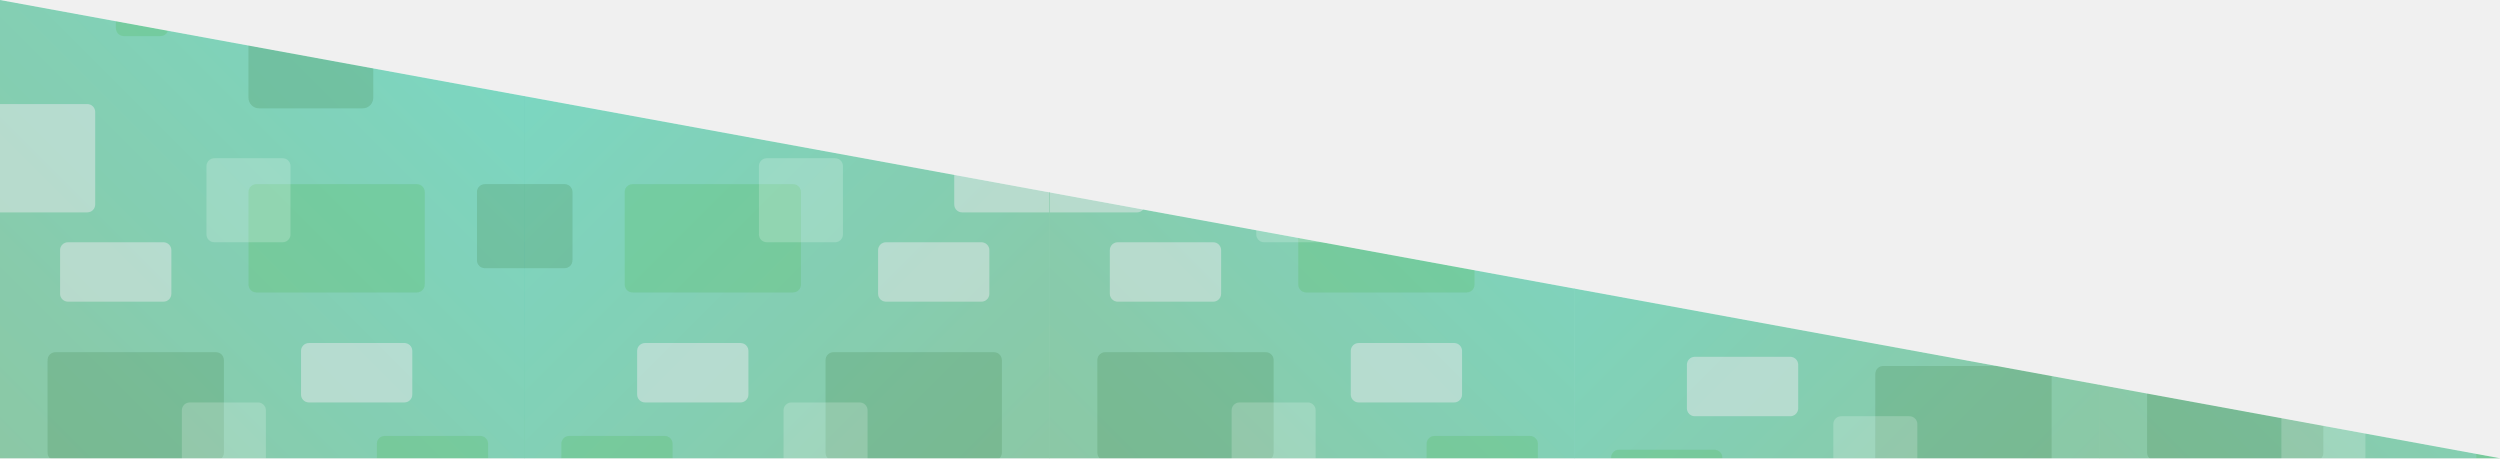
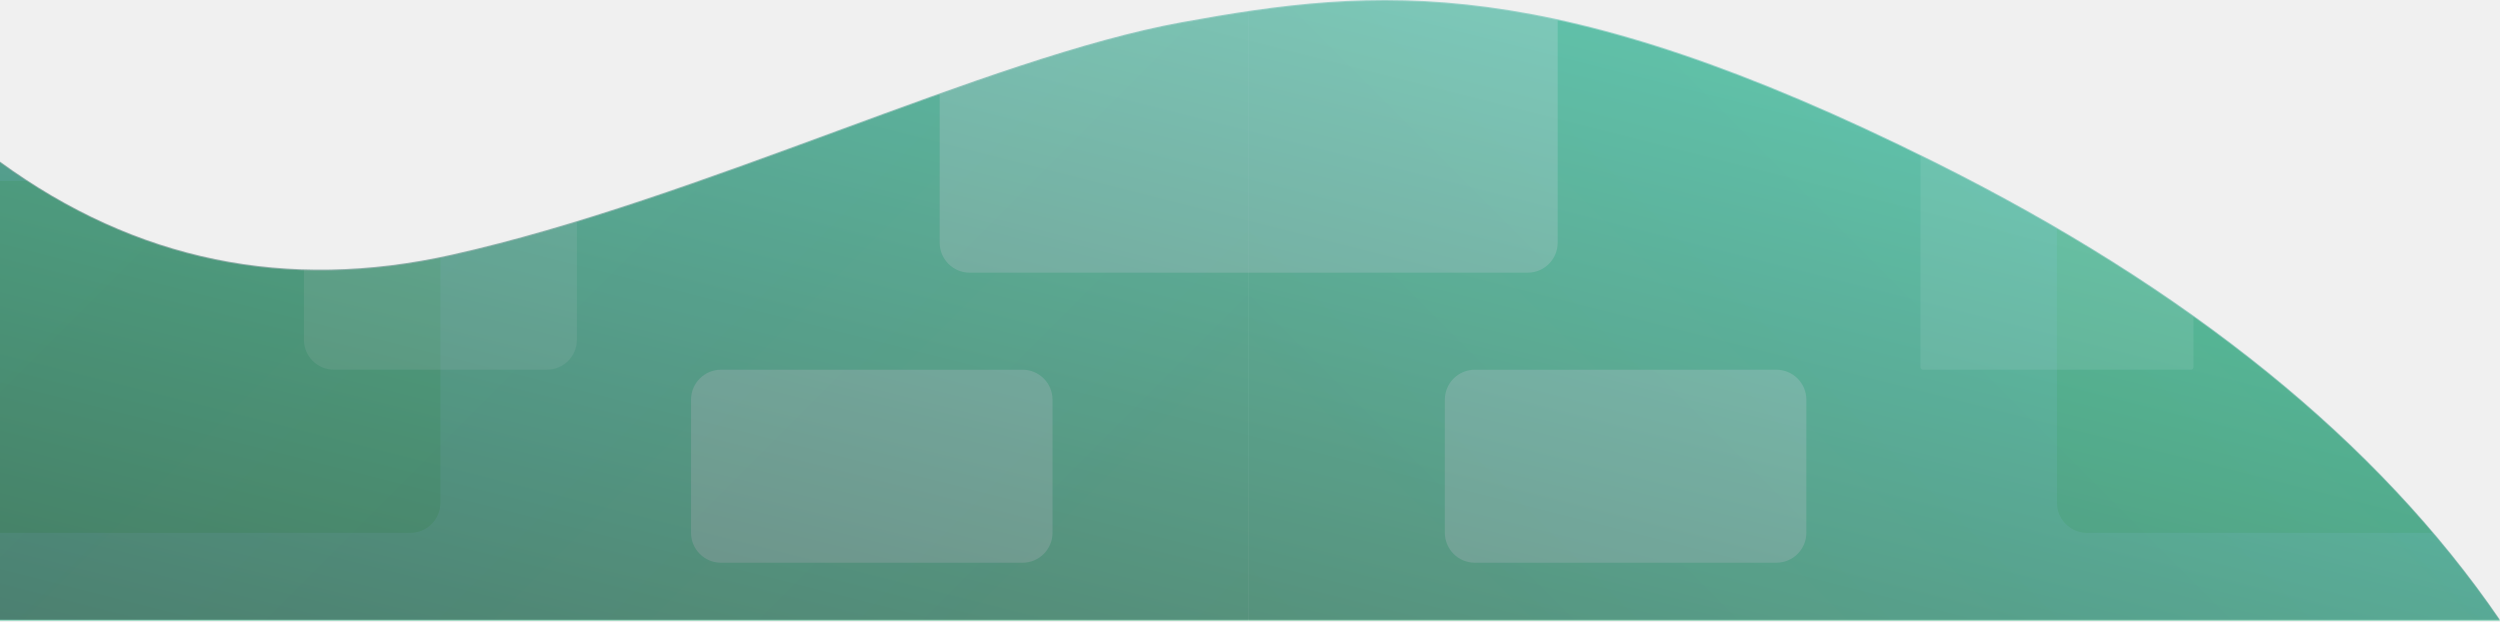
- <svg xmlns="http://www.w3.org/2000/svg" xmlns:xlink="http://www.w3.org/1999/xlink" width="7616px" height="1396px" viewBox="0 0 7616 1396" version="1.1">
+ <svg xmlns="http://www.w3.org/2000/svg" xmlns:xlink="http://www.w3.org/1999/xlink" width="2000px" height="497px" viewBox="0 0 2000 497" version="1.1">
  <defs>
-     <polygon id="path-1" points="0 0.049 7616 1396 1195.757 1396 0 1396" />
+     <path d="M-3.41060513e-13,130.013 C108.814,209.153 229.33,233.957 361.55,204.424 C559.88,160.124 789.268,46.808 945.516,18.433 C1101.764,-9.942 1240.623,-22.725 1547.19,130.013 C1751.568,231.838 1902.504,354.033 2000,496.597 L314.012,496.597 L-3.41060513e-13,496.597 L-3.41060513e-13,130.013 Z" id="path-1" />
    <linearGradient x1="100%" y1="0%" x2="0%" y2="100%" id="linearGradient-3">
      <stop stop-color="#58CEB6" offset="0%" />
      <stop stop-color="#6EB98D" offset="100%" />
    </linearGradient>
+     <linearGradient x1="-16.512%" y1="117.623%" x2="105.053%" y2="0%" id="linearGradient-4">
+       <stop stop-color="#000000" offset="0%" />
+       <stop stop-color="#43D9C2" offset="100%" />
+     </linearGradient>
+     <path d="M0,129.224 C108.814,208.364 229.33,233.168 361.55,203.635 C559.88,159.335 789.268,46.019 945.516,17.644 C1101.764,-10.73 1240.623,-23.513 1547.19,129.224 C1751.568,231.049 1902.504,353.244 2000,495.808 L314.012,495.808 L0,495.808 L0,129.224 Z" id="path-5" />
  </defs>
  <g id="Page-1" stroke="none" stroke-width="1" fill="none" fill-rule="evenodd">
-     <g id="triangle_back">
-       <mask id="mask-2" fill="white">
-         <use xlink:href="#path-1" />
-       </mask>
-       <use id="Triangle" fill="#FFFFFF" fill-rule="nonzero" xlink:href="#path-1" />
-       <g id="bg_green" mask="url(#mask-2)">
-         <g transform="translate(-1, -102)">
-           <rect id="Rectangle" fill="url(#linearGradient-3)" fill-rule="nonzero" opacity="0.796" x="0" y="0" width="1600" height="1600" />
-           <g id="Group" stroke-width="1" fill="none" fill-rule="evenodd" transform="translate(1, 52)">
-             <path d="M207,788 L498,788 C511.255,788 522,798.745 522,812 L522,945 C522,958.255 511.255,969 498,969 L207,969 C193.745,969 183,958.255 183,945 L183,812 C183,798.745 193.745,788 207,788 Z M0,367 L266,367 C279.255,367 290,377.745 290,391 L290,673 C290,686.255 279.255,697 266,697 L0,697 L0,609.575 L0,367 Z M1232,1276 L941,1276 C927.745,1276 917,1265.255 917,1252 L917,1119 C917,1105.745 927.745,1095 941,1095 L1232,1095 C1245.255,1095 1256,1105.745 1256,1119 L1256,1252 C1256,1265.255 1245.255,1276 1232,1276 Z" id="Combined-Shape" fill="#FEF0FB" fill-rule="nonzero" opacity="0.404" />
-             <path d="M781,611 L1270,611 C1283.255,611 1294,621.745 1294,635 L1294,917 C1294,930.255 1283.255,941 1270,941 L781,941 C767.745,941 757,930.255 757,917 L757,635 C757,621.745 767.745,611 781,611 Z M1318,0 L1526,0 C1539.255,-2.4348735e-15 1550,10.745 1550,24 L1550,232 C1550,245.255 1539.255,256 1526,256 L1318,256 C1304.745,256 1294,245.255 1294,232 L1294,24 C1294,10.745 1304.745,2.4348735e-15 1318,0 Z M377,0 L489,0 C502.255,-2.4348735e-15 513,10.745 513,24 L513,136 C513,149.255 502.255,160 489,160 L377,160 C363.745,160 353,149.255 353,136 L353,24 C353,10.745 363.745,2.4348735e-15 377,0 Z M1487,1549 L1148,1549 L1148,1402 C1148,1388.745 1158.745,1378 1172,1378 L1463,1378 C1476.255,1378 1487,1388.745 1487,1402 L1487,1549 Z" id="Combined-Shape" fill="#54BC5D" fill-rule="nonzero" opacity="0.268" />
-             <path d="M789,0 L1105,0 C1122.673,2.81472554e-14 1137,14.327 1137,32 L1137,348 C1137,365.673 1122.673,380 1105,380 L789,380 C771.327,380 757,365.673 757,348 L757,32 C757,14.327 771.327,3.24649801e-15 789,0 Z M1477,611 L1599,611 L1599,867 L1477,867 C1463.745,867 1453,856.255 1453,843 L1453,635 C1453,621.745 1463.745,611 1477,611 Z M658,1453 L169,1453 C155.745,1453 145,1442.255 145,1429 L145,1147 C145,1133.745 155.745,1123 169,1123 L658,1123 C671.255,1123 682,1133.745 682,1147 L682,1429 C682,1442.255 671.255,1453 658,1453 Z" id="Combined-Shape" fill="#3A7E43" fill-rule="nonzero" opacity="0.219" />
-             <path d="M653,532 L861,532 C874.255,532 885,542.745 885,556 L885,764 C885,777.255 874.255,788 861,788 L653,788 C639.745,788 629,777.255 629,764 L629,556 C629,542.745 639.745,532 653,532 Z M786,1532 L578,1532 C564.745,1532 554,1521.255 554,1508 L554,1300 C554,1286.745 564.745,1276 578,1276 L786,1276 C799.255,1276 810,1286.745 810,1300 L810,1508 C810,1521.255 799.255,1532 786,1532 Z" id="Combined-Shape" fill="#FFFFFF" fill-rule="nonzero" opacity="0.199" />
+     <g id="overlayed_triangle">
+       <g id="triangle_back">
+         <mask id="mask-2" fill="white">
+           <use xlink:href="#path-1" />
+         </mask>
+         <use id="Triangle" fill="#FFFFFF" fill-rule="nonzero" xlink:href="#path-1" />
+         <g id="bg_green" mask="url(#mask-2)">
+           <g transform="translate(316.5, 263) scale(-1, 1) translate(-316.5, -263) translate(-367, -420)">
+             <rect id="Rectangle" fill="url(#linearGradient-3)" fill-rule="nonzero" opacity="0.796" x="1" y="0" width="1365" height="1365" />
+             <g id="Group" stroke-width="1" fill="none" fill-rule="evenodd" transform="translate(0.853125, 43.50937)">
+               <path d="M181.122,672.263 L422.331,672.263 C435.586,672.263 446.331,683.008 446.331,696.263 L446.331,802.678 C446.331,815.933 435.586,826.678 422.331,826.678 L181.122,826.678 C167.867,826.678 157.122,815.933 157.122,802.678 L157.122,696.263 C157.122,683.008 167.867,672.263 181.122,672.263 Z M0,313.097 L223.406,313.097 C236.661,313.097 247.406,323.842 247.406,337.097 L247.406,570.628 C247.406,583.883 236.661,594.628 223.406,594.628 L0,594.628 L0,520.043 L0,313.097 Z M1048.525,1088.588 L807.316,1088.588 C794.061,1088.588 783.316,1077.842 783.316,1064.588 L783.316,958.172 C783.316,944.917 794.061,934.172 807.316,934.172 L1048.525,934.172 C1061.78,934.172 1072.525,944.917 1072.525,958.172 L1072.525,1064.588 C1072.525,1077.842 1061.78,1088.588 1048.525,1088.588 Z" id="Combined-Shape" fill="#FEF0FB" fill-rule="nonzero" opacity="0.404" />
+               <path d="M670.816,521.259 L1080.944,521.259 C1094.199,521.259 1104.944,532.005 1104.944,545.259 L1104.944,778.791 C1104.944,792.045 1094.199,802.791 1080.944,802.791 L670.816,802.791 C657.561,802.791 646.816,792.045 646.816,778.791 L646.816,545.259 C646.816,532.005 657.561,521.259 670.816,521.259 Z M1128.944,0 L1299.344,-3.55271368e-15 C1312.599,-5.98758718e-15 1323.344,10.745 1323.344,24 L1323.344,194.4 C1323.344,207.655 1312.599,218.4 1299.344,218.4 L1128.944,218.4 C1115.689,218.4 1104.944,207.655 1104.944,194.4 L1104.944,24 C1104.944,10.745 1115.689,-1.11784017e-15 1128.944,-3.55271368e-15 Z M326.153,0 L414.653,0 C427.908,-2.4348735e-15 438.653,10.745 438.653,24 L438.653,112.5 C438.653,125.755 427.908,136.5 414.653,136.5 L326.153,136.5 C312.898,136.5 302.153,125.755 302.153,112.5 L302.153,24 C302.153,10.745 312.898,-4.67055385e-15 326.153,-7.10542736e-15 Z M1269.597,1321.491 L980.388,1321.491 L980.388,1199.606 C980.388,1186.351 991.133,1175.606 1004.388,1175.606 L1245.597,1175.606 C1258.852,1175.606 1269.597,1186.351 1269.597,1199.606 L1269.597,1321.491 Z" id="Combined-Shape" fill="#54BC5D" fill-rule="nonzero" opacity="0.268" />
+               <path d="M678.816,0 L939.003,-3.55271368e-15 C956.676,-6.79921168e-15 971.003,14.327 971.003,32 L971.003,292.188 C971.003,309.861 956.676,324.188 939.003,324.188 L678.816,324.188 C661.143,324.188 646.816,309.861 646.816,292.188 L646.816,32 C646.816,14.327 661.143,3.24649801e-15 678.816,0 Z M1264.591,521.259 L1365.147,521.259 L1365.147,739.659 L1264.591,739.659 C1251.336,739.659 1240.591,728.914 1240.591,715.659 L1240.591,545.259 C1240.591,532.005 1251.336,521.259 1264.591,521.259 Z M558.831,1239.591 L148.703,1239.591 C135.448,1239.591 124.703,1228.845 124.703,1215.591 L124.703,982.059 C124.703,968.805 135.448,958.059 148.703,958.059 L558.831,958.059 C572.086,958.059 582.831,968.805 582.831,982.059 L582.831,1215.591 C582.831,1228.845 572.086,1239.591 558.831,1239.591 Z" id="Combined-Shape" fill="#3A7E43" fill-rule="nonzero" opacity="0.219" />
+               <path d="M561.616,453.863 L732.016,453.863 C745.27,453.863 756.016,464.608 756.016,477.863 L756.016,648.263 C756.016,661.517 745.27,672.263 732.016,672.263 L561.616,672.263 C548.361,672.263 537.616,661.517 537.616,648.263 L537.616,477.863 C537.616,464.608 548.361,453.863 561.616,453.863 Z M668.031,1306.987 L497.631,1306.987 C484.376,1306.987 473.631,1296.242 473.631,1282.987 L473.631,1112.588 C473.631,1099.333 484.376,1088.588 497.631,1088.588 L668.031,1088.588 C681.286,1088.588 692.031,1099.333 692.031,1112.588 L692.031,1282.987 C692.031,1296.242 681.286,1306.987 668.031,1306.987 Z" id="Combined-Shape" fill="#FFFFFF" fill-rule="nonzero" opacity="0.199" />
+             </g>
+           </g>
+         </g>
+         <g id="bg_green" mask="url(#mask-2)">
+           <g transform="translate(997.9, -420)">
+             <rect id="Rectangle" fill="url(#linearGradient-3)" fill-rule="nonzero" opacity="0.796" x="1" y="0" width="1365" height="1365" />
+             <g id="Group" stroke-width="1" fill="none" fill-rule="evenodd" transform="translate(0.853125, 43.50937)">
+               <path d="M181.122,672.263 L422.331,672.263 C435.586,672.263 446.331,683.008 446.331,696.263 L446.331,802.678 C446.331,815.933 435.586,826.678 422.331,826.678 L181.122,826.678 C167.867,826.678 157.122,815.933 157.122,802.678 L157.122,696.263 C157.122,683.008 167.867,672.263 181.122,672.263 Z M0,313.097 L223.406,313.097 C236.661,313.097 247.406,323.842 247.406,337.097 L247.406,570.628 C247.406,583.883 236.661,594.628 223.406,594.628 L0,594.628 L0,520.043 L0,313.097 Z M1048.525,1088.588 L807.316,1088.588 C794.061,1088.588 783.316,1077.842 783.316,1064.588 L783.316,958.172 C783.316,944.917 794.061,934.172 807.316,934.172 L1048.525,934.172 C1061.78,934.172 1072.525,944.917 1072.525,958.172 L1072.525,1064.588 C1072.525,1077.842 1061.78,1088.588 1048.525,1088.588 Z" id="Combined-Shape" fill="#FEF0FB" fill-rule="nonzero" opacity="0.404" />
+               <path d="M670.816,521.259 L1080.944,521.259 C1094.199,521.259 1104.944,532.005 1104.944,545.259 L1104.944,778.791 C1104.944,792.045 1094.199,802.791 1080.944,802.791 L670.816,802.791 C657.561,802.791 646.816,792.045 646.816,778.791 L646.816,545.259 C646.816,532.005 657.561,521.259 670.816,521.259 Z M1128.944,0 L1299.344,0 C1312.599,-2.4348735e-15 1323.344,10.745 1323.344,24 L1323.344,194.4 C1323.344,207.655 1312.599,218.4 1299.344,218.4 L1128.944,218.4 C1115.689,218.4 1104.944,207.655 1104.944,194.4 L1104.944,24 C1104.944,10.745 1115.689,2.4348735e-15 1128.944,0 Z M326.153,0 L414.653,3.55271368e-15 C427.908,1.11784017e-15 438.653,10.745 438.653,24 L438.653,112.5 C438.653,125.755 427.908,136.5 414.653,136.5 L326.153,136.5 C312.898,136.5 302.153,125.755 302.153,112.5 L302.153,24 C302.153,10.745 312.898,9.54030086e-15 326.153,7.10542736e-15 Z M1269.597,1321.491 L980.388,1321.491 L980.388,1199.606 C980.388,1186.351 991.133,1175.606 1004.388,1175.606 L1245.597,1175.606 C1258.852,1175.606 1269.597,1186.351 1269.597,1199.606 L1269.597,1321.491 Z" id="Combined-Shape" fill="#54BC5D" fill-rule="nonzero" opacity="0.268" />
+               <path d="M678.816,0 L939.003,-3.55271368e-15 C956.676,-6.79921168e-15 971.003,14.327 971.003,32 L971.003,292.188 C971.003,309.861 956.676,324.188 939.003,324.188 L678.816,324.188 C661.143,324.188 646.816,309.861 646.816,292.188 L646.816,32 C646.816,14.327 661.143,3.24649801e-15 678.816,0 Z M1264.591,521.259 L1365.147,521.259 L1365.147,739.659 L1264.591,739.659 C1251.336,739.659 1240.591,728.914 1240.591,715.659 L1240.591,545.259 C1240.591,532.005 1251.336,521.259 1264.591,521.259 Z M558.831,1239.591 L148.703,1239.591 C135.448,1239.591 124.703,1228.845 124.703,1215.591 L124.703,982.059 C124.703,968.805 135.448,958.059 148.703,958.059 L558.831,958.059 C572.086,958.059 582.831,968.805 582.831,982.059 L582.831,1215.591 C582.831,1228.845 572.086,1239.591 558.831,1239.591 Z" id="Combined-Shape" fill="#3A7E43" fill-rule="nonzero" opacity="0.219" />
+               <path d="M539.616,453.863 L754.016,453.863 C755.12,453.863 756.016,454.758 756.016,455.863 L756.016,670.263 C756.016,671.367 755.12,672.263 754.016,672.263 L539.616,672.263 C538.511,672.263 537.616,671.367 537.616,670.263 L537.616,455.863 C537.616,454.758 538.511,453.863 539.616,453.863 Z M690.031,1306.987 L475.631,1306.987 C474.527,1306.987 473.631,1306.092 473.631,1304.987 L473.631,1090.588 C473.631,1089.483 474.527,1088.588 475.631,1088.588 L690.031,1088.588 C691.136,1088.588 692.031,1089.483 692.031,1090.588 L692.031,1304.987 C692.031,1306.092 691.136,1306.987 690.031,1306.987 Z" id="Combined-Shape" fill="#FFFFFF" fill-rule="nonzero" opacity="0.199" />
+             </g>
          </g>
        </g>
      </g>
-       <g id="bg_green" mask="url(#mask-2)">
-         <g transform="translate(2398, 699) scale(-1, 1) translate(-2398, -699) translate(1598, -101)">
-           <rect id="Rectangle" fill="url(#linearGradient-3)" fill-rule="nonzero" opacity="0.796" x="0" y="0" width="1600" height="1600" />
-           <g id="Group" stroke-width="1" fill="none" fill-rule="evenodd" transform="translate(1, 51)">
-             <path d="M207,788 L498,788 C511.255,788 522,798.745 522,812 L522,945 C522,958.255 511.255,969 498,969 L207,969 C193.745,969 183,958.255 183,945 L183,812 C183,798.745 193.745,788 207,788 Z M0,367 L266,367 C279.255,367 290,377.745 290,391 L290,673 C290,686.255 279.255,697 266,697 L0,697 L0,609.575 L0,367 Z M1232,1276 L941,1276 C927.745,1276 917,1265.255 917,1252 L917,1119 C917,1105.745 927.745,1095 941,1095 L1232,1095 C1245.255,1095 1256,1105.745 1256,1119 L1256,1252 C1256,1265.255 1245.255,1276 1232,1276 Z" id="Combined-Shape" fill="#FEF0FB" fill-rule="nonzero" opacity="0.404" />
-             <path d="M781,611 L1270,611 C1283.255,611 1294,621.745 1294,635 L1294,917 C1294,930.255 1283.255,941 1270,941 L781,941 C767.745,941 757,930.255 757,917 L757,635 C757,621.745 767.745,611 781,611 Z M1318,0 L1526,0 C1539.255,-2.4348735e-15 1550,10.745 1550,24 L1550,232 C1550,245.255 1539.255,256 1526,256 L1318,256 C1304.745,256 1294,245.255 1294,232 L1294,24 C1294,10.745 1304.745,2.4348735e-15 1318,0 Z M377,0 L489,0 C502.255,-2.4348735e-15 513,10.745 513,24 L513,136 C513,149.255 502.255,160 489,160 L377,160 C363.745,160 353,149.255 353,136 L353,24 C353,10.745 363.745,2.4348735e-15 377,0 Z M1487,1549 L1148,1549 L1148,1402 C1148,1388.745 1158.745,1378 1172,1378 L1463,1378 C1476.255,1378 1487,1388.745 1487,1402 L1487,1549 Z" id="Combined-Shape" fill="#54BC5D" fill-rule="nonzero" opacity="0.268" />
-             <path d="M789,0 L1105,0 C1122.673,2.81472554e-14 1137,14.327 1137,32 L1137,348 C1137,365.673 1122.673,380 1105,380 L789,380 C771.327,380 757,365.673 757,348 L757,32 C757,14.327 771.327,3.24649801e-15 789,0 Z M1477,611 L1599,611 L1599,867 L1477,867 C1463.745,867 1453,856.255 1453,843 L1453,635 C1453,621.745 1463.745,611 1477,611 Z M658,1453 L169,1453 C155.745,1453 145,1442.255 145,1429 L145,1147 C145,1133.745 155.745,1123 169,1123 L658,1123 C671.255,1123 682,1133.745 682,1147 L682,1429 C682,1442.255 671.255,1453 658,1453 Z" id="Combined-Shape" fill="#3A7E43" fill-rule="nonzero" opacity="0.219" />
-             <path d="M653,532 L861,532 C874.255,532 885,542.745 885,556 L885,764 C885,777.255 874.255,788 861,788 L653,788 C639.745,788 629,777.255 629,764 L629,556 C629,542.745 639.745,532 653,532 Z M786,1532 L578,1532 C564.745,1532 554,1521.255 554,1508 L554,1300 C554,1286.745 564.745,1276 578,1276 L786,1276 C799.255,1276 810,1286.745 810,1300 L810,1508 C810,1521.255 799.255,1532 786,1532 Z" id="Combined-Shape" fill="#FFFFFF" fill-rule="nonzero" opacity="0.199" />
-           </g>
-         </g>
-       </g>
-       <g id="bg_green" mask="url(#mask-2)">
-         <g transform="translate(3197, -101)">
-           <rect id="Rectangle" fill="url(#linearGradient-3)" fill-rule="nonzero" opacity="0.796" x="0" y="0" width="1600" height="1600" />
-           <g id="Group" stroke-width="1" fill="none" fill-rule="evenodd" transform="translate(1, 51)">
-             <path d="M207,788 L498,788 C511.255,788 522,798.745 522,812 L522,945 C522,958.255 511.255,969 498,969 L207,969 C193.745,969 183,958.255 183,945 L183,812 C183,798.745 193.745,788 207,788 Z M0,367 L266,367 C279.255,367 290,377.745 290,391 L290,673 C290,686.255 279.255,697 266,697 L0,697 L0,609.575 L0,367 Z M1232,1276 L941,1276 C927.745,1276 917,1265.255 917,1252 L917,1119 C917,1105.745 927.745,1095 941,1095 L1232,1095 C1245.255,1095 1256,1105.745 1256,1119 L1256,1252 C1256,1265.255 1245.255,1276 1232,1276 Z" id="Combined-Shape" fill="#FEF0FB" fill-rule="nonzero" opacity="0.404" />
-             <path d="M781,611 L1270,611 C1283.255,611 1294,621.745 1294,635 L1294,917 C1294,930.255 1283.255,941 1270,941 L781,941 C767.745,941 757,930.255 757,917 L757,635 C757,621.745 767.745,611 781,611 Z M1318,0 L1526,0 C1539.255,-2.4348735e-15 1550,10.745 1550,24 L1550,232 C1550,245.255 1539.255,256 1526,256 L1318,256 C1304.745,256 1294,245.255 1294,232 L1294,24 C1294,10.745 1304.745,2.4348735e-15 1318,0 Z M377,0 L489,0 C502.255,-2.4348735e-15 513,10.745 513,24 L513,136 C513,149.255 502.255,160 489,160 L377,160 C363.745,160 353,149.255 353,136 L353,24 C353,10.745 363.745,2.4348735e-15 377,0 Z M1487,1549 L1148,1549 L1148,1402 C1148,1388.745 1158.745,1378 1172,1378 L1463,1378 C1476.255,1378 1487,1388.745 1487,1402 L1487,1549 Z" id="Combined-Shape" fill="#54BC5D" fill-rule="nonzero" opacity="0.268" />
-             <path d="M789,0 L1105,0 C1122.673,2.81472554e-14 1137,14.327 1137,32 L1137,348 C1137,365.673 1122.673,380 1105,380 L789,380 C771.327,380 757,365.673 757,348 L757,32 C757,14.327 771.327,3.24649801e-15 789,0 Z M1477,611 L1599,611 L1599,867 L1477,867 C1463.745,867 1453,856.255 1453,843 L1453,635 C1453,621.745 1463.745,611 1477,611 Z M658,1453 L169,1453 C155.745,1453 145,1442.255 145,1429 L145,1147 C145,1133.745 155.745,1123 169,1123 L658,1123 C671.255,1123 682,1133.745 682,1147 L682,1429 C682,1442.255 671.255,1453 658,1453 Z" id="Combined-Shape" fill="#3A7E43" fill-rule="nonzero" opacity="0.219" />
-             <path d="M653,532 L861,532 C874.255,532 885,542.745 885,556 L885,764 C885,777.255 874.255,788 861,788 L653,788 C639.745,788 629,777.255 629,764 L629,556 C629,542.745 639.745,532 653,532 Z M786,1532 L578,1532 C564.745,1532 554,1521.255 554,1508 L554,1300 C554,1286.745 564.745,1276 578,1276 L786,1276 C799.255,1276 810,1286.745 810,1300 L810,1508 C810,1521.255 799.255,1532 786,1532 Z" id="Combined-Shape" fill="#FFFFFF" fill-rule="nonzero" opacity="0.199" />
-           </g>
-         </g>
-       </g>
-       <g id="bg_green" mask="url(#mask-2)">
-         <g transform="translate(4722.5, -101) scale(-1, 1) translate(-4722.5, 101) translate(3049, -1743)">
-           <rect id="Rectangle" fill="url(#linearGradient-3)" fill-rule="nonzero" opacity="0.796" x="0" y="1684" width="1600" height="1600" />
-           <g id="Group" stroke-width="1" fill="none" fill-rule="evenodd" transform="translate(1, 1735)">
-             <path d="M207,788 L498,788 C511.255,788 522,798.745 522,812 L522,945 C522,958.255 511.255,969 498,969 L207,969 C193.745,969 183,958.255 183,945 L183,812 C183,798.745 193.745,788 207,788 Z M0,367 L266,367 C279.255,367 290,377.745 290,391 L290,673 C290,686.255 279.255,697 266,697 L0,697 L0,609.575 L0,367 Z M1232,1276 L941,1276 C927.745,1276 917,1265.255 917,1252 L917,1119 C917,1105.745 927.745,1095 941,1095 L1232,1095 C1245.255,1095 1256,1105.745 1256,1119 L1256,1252 C1256,1265.255 1245.255,1276 1232,1276 Z" id="Combined-Shape" fill="#FEF0FB" fill-rule="nonzero" opacity="0.404" />
-             <path d="M781,611 L1270,611 C1283.255,611 1294,621.745 1294,635 L1294,917 C1294,930.255 1283.255,941 1270,941 L781,941 C767.745,941 757,930.255 757,917 L757,635 C757,621.745 767.745,611 781,611 Z M1318,0 L1526,0 C1539.255,-2.4348735e-15 1550,10.745 1550,24 L1550,232 C1550,245.255 1539.255,256 1526,256 L1318,256 C1304.745,256 1294,245.255 1294,232 L1294,24 C1294,10.745 1304.745,2.4348735e-15 1318,0 Z M377,0 L489,0 C502.255,-2.4348735e-15 513,10.745 513,24 L513,136 C513,149.255 502.255,160 489,160 L377,160 C363.745,160 353,149.255 353,136 L353,24 C353,10.745 363.745,2.4348735e-15 377,0 Z M1487,1549 L1148,1549 L1148,1402 C1148,1388.745 1158.745,1378 1172,1378 L1463,1378 C1476.255,1378 1487,1388.745 1487,1402 L1487,1549 Z" id="Combined-Shape" fill="#54BC5D" fill-rule="nonzero" opacity="0.268" />
-             <path d="M789,0 L1105,0 C1122.673,2.81472554e-14 1137,14.327 1137,32 L1137,348 C1137,365.673 1122.673,380 1105,380 L789,380 C771.327,380 757,365.673 757,348 L757,32 C757,14.327 771.327,3.24649801e-15 789,0 Z M1477,611 L1599,611 L1599,867 L1477,867 C1463.745,867 1453,856.255 1453,843 L1453,635 C1453,621.745 1463.745,611 1477,611 Z M658,1453 L169,1453 C155.745,1453 145,1442.255 145,1429 L145,1147 C145,1133.745 155.745,1123 169,1123 L658,1123 C671.255,1123 682,1133.745 682,1147 L682,1429 C682,1442.255 671.255,1453 658,1453 Z" id="Combined-Shape" fill="#3A7E43" fill-rule="nonzero" opacity="0.219" />
-             <path d="M653,532 L861,532 C874.255,532 885,542.745 885,556 L885,764 C885,777.255 874.255,788 861,788 L653,788 C639.745,788 629,777.255 629,764 L629,556 C629,542.745 639.745,532 653,532 Z M786,1532 L578,1532 C564.745,1532 554,1521.255 554,1508 L554,1300 C554,1286.745 564.745,1276 578,1276 L786,1276 C799.255,1276 810,1286.745 810,1300 L810,1508 C810,1521.255 799.255,1532 786,1532 Z" id="Combined-Shape" fill="#FFFFFF" fill-rule="nonzero" opacity="0.199" />
-           </g>
-         </g>
-       </g>
-       <g id="bg_green" mask="url(#mask-2)">
-         <g transform="translate(6395, -101)">
-           <rect id="Rectangle" fill="url(#linearGradient-3)" fill-rule="nonzero" opacity="0.796" x="0" y="0" width="1600" height="1600" />
-           <g id="Group" stroke-width="1" fill="none" fill-rule="evenodd" transform="translate(1, 51)">
-             <path d="M207,788 L498,788 C511.255,788 522,798.745 522,812 L522,945 C522,958.255 511.255,969 498,969 L207,969 C193.745,969 183,958.255 183,945 L183,812 C183,798.745 193.745,788 207,788 Z M0,367 L266,367 C279.255,367 290,377.745 290,391 L290,673 C290,686.255 279.255,697 266,697 L0,697 L0,609.575 L0,367 Z M1232,1276 L941,1276 C927.745,1276 917,1265.255 917,1252 L917,1119 C917,1105.745 927.745,1095 941,1095 L1232,1095 C1245.255,1095 1256,1105.745 1256,1119 L1256,1252 C1256,1265.255 1245.255,1276 1232,1276 Z" id="Combined-Shape" fill="#FEF0FB" fill-rule="nonzero" opacity="0.404" />
-             <path d="M781,611 L1270,611 C1283.255,611 1294,621.745 1294,635 L1294,917 C1294,930.255 1283.255,941 1270,941 L781,941 C767.745,941 757,930.255 757,917 L757,635 C757,621.745 767.745,611 781,611 Z M1318,0 L1526,0 C1539.255,-2.4348735e-15 1550,10.745 1550,24 L1550,232 C1550,245.255 1539.255,256 1526,256 L1318,256 C1304.745,256 1294,245.255 1294,232 L1294,24 C1294,10.745 1304.745,2.4348735e-15 1318,0 Z M377,0 L489,0 C502.255,-2.4348735e-15 513,10.745 513,24 L513,136 C513,149.255 502.255,160 489,160 L377,160 C363.745,160 353,149.255 353,136 L353,24 C353,10.745 363.745,2.4348735e-15 377,0 Z M1487,1549 L1148,1549 L1148,1402 C1148,1388.745 1158.745,1378 1172,1378 L1463,1378 C1476.255,1378 1487,1388.745 1487,1402 L1487,1549 Z" id="Combined-Shape" fill="#54BC5D" fill-rule="nonzero" opacity="0.268" />
-             <path d="M789,0 L1105,0 C1122.673,2.81472554e-14 1137,14.327 1137,32 L1137,348 C1137,365.673 1122.673,380 1105,380 L789,380 C771.327,380 757,365.673 757,348 L757,32 C757,14.327 771.327,3.24649801e-15 789,0 Z M1477,611 L1599,611 L1599,867 L1477,867 C1463.745,867 1453,856.255 1453,843 L1453,635 C1453,621.745 1463.745,611 1477,611 Z M658,1453 L169,1453 C155.745,1453 145,1442.255 145,1429 L145,1147 C145,1133.745 155.745,1123 169,1123 L658,1123 C671.255,1123 682,1133.745 682,1147 L682,1429 C682,1442.255 671.255,1453 658,1453 Z" id="Combined-Shape" fill="#3A7E43" fill-rule="nonzero" opacity="0.219" />
-             <path d="M653,532 L861,532 C874.255,532 885,542.745 885,556 L885,764 C885,777.255 874.255,788 861,788 L653,788 C639.745,788 629,777.255 629,764 L629,556 C629,542.745 639.745,532 653,532 Z M786,1532 L578,1532 C564.745,1532 554,1521.255 554,1508 L554,1300 C554,1286.745 564.745,1276 578,1276 L786,1276 C799.255,1276 810,1286.745 810,1300 L810,1508 C810,1521.255 799.255,1532 786,1532 Z" id="Combined-Shape" fill="#FFFFFF" fill-rule="nonzero" opacity="0.199" />
-           </g>
-         </g>
-       </g>
+       <mask id="mask-6" fill="white">
+         <use xlink:href="#path-5" />
+       </mask>
+       <use id="Triangle" fill="url(#linearGradient-4)" fill-rule="nonzero" opacity="0.45" xlink:href="#path-5" />
    </g>
  </g>
</svg>
